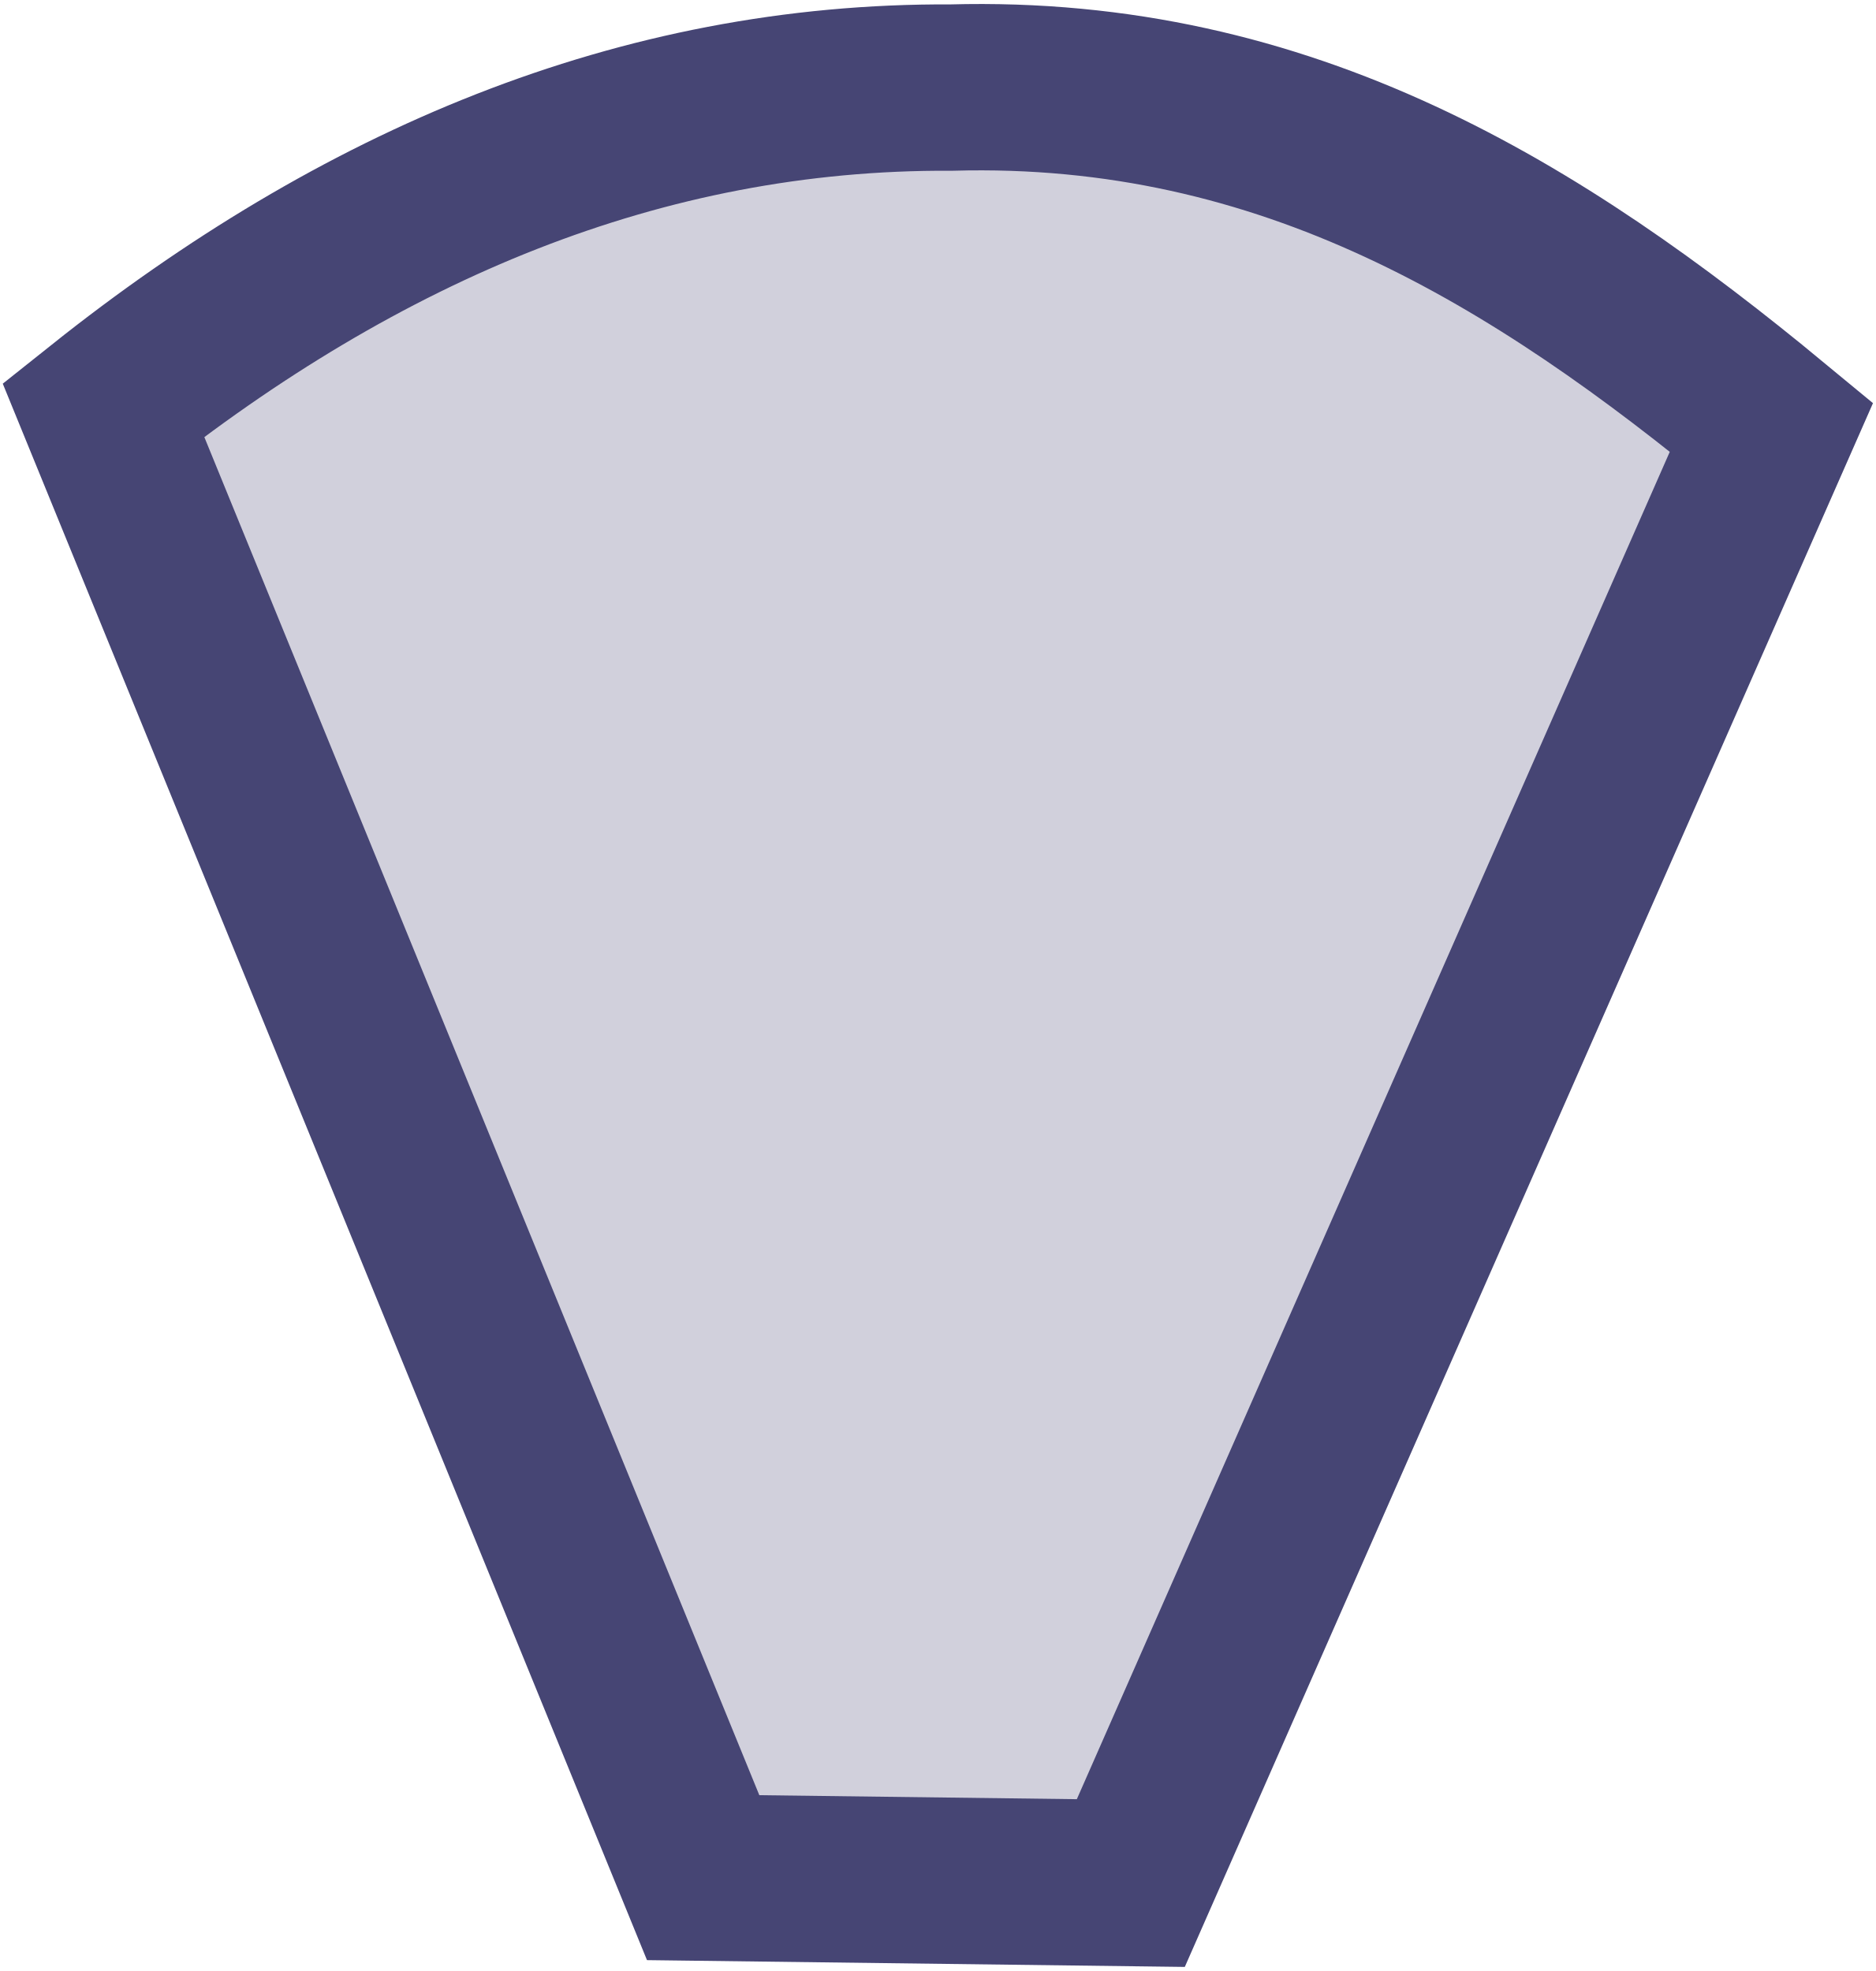
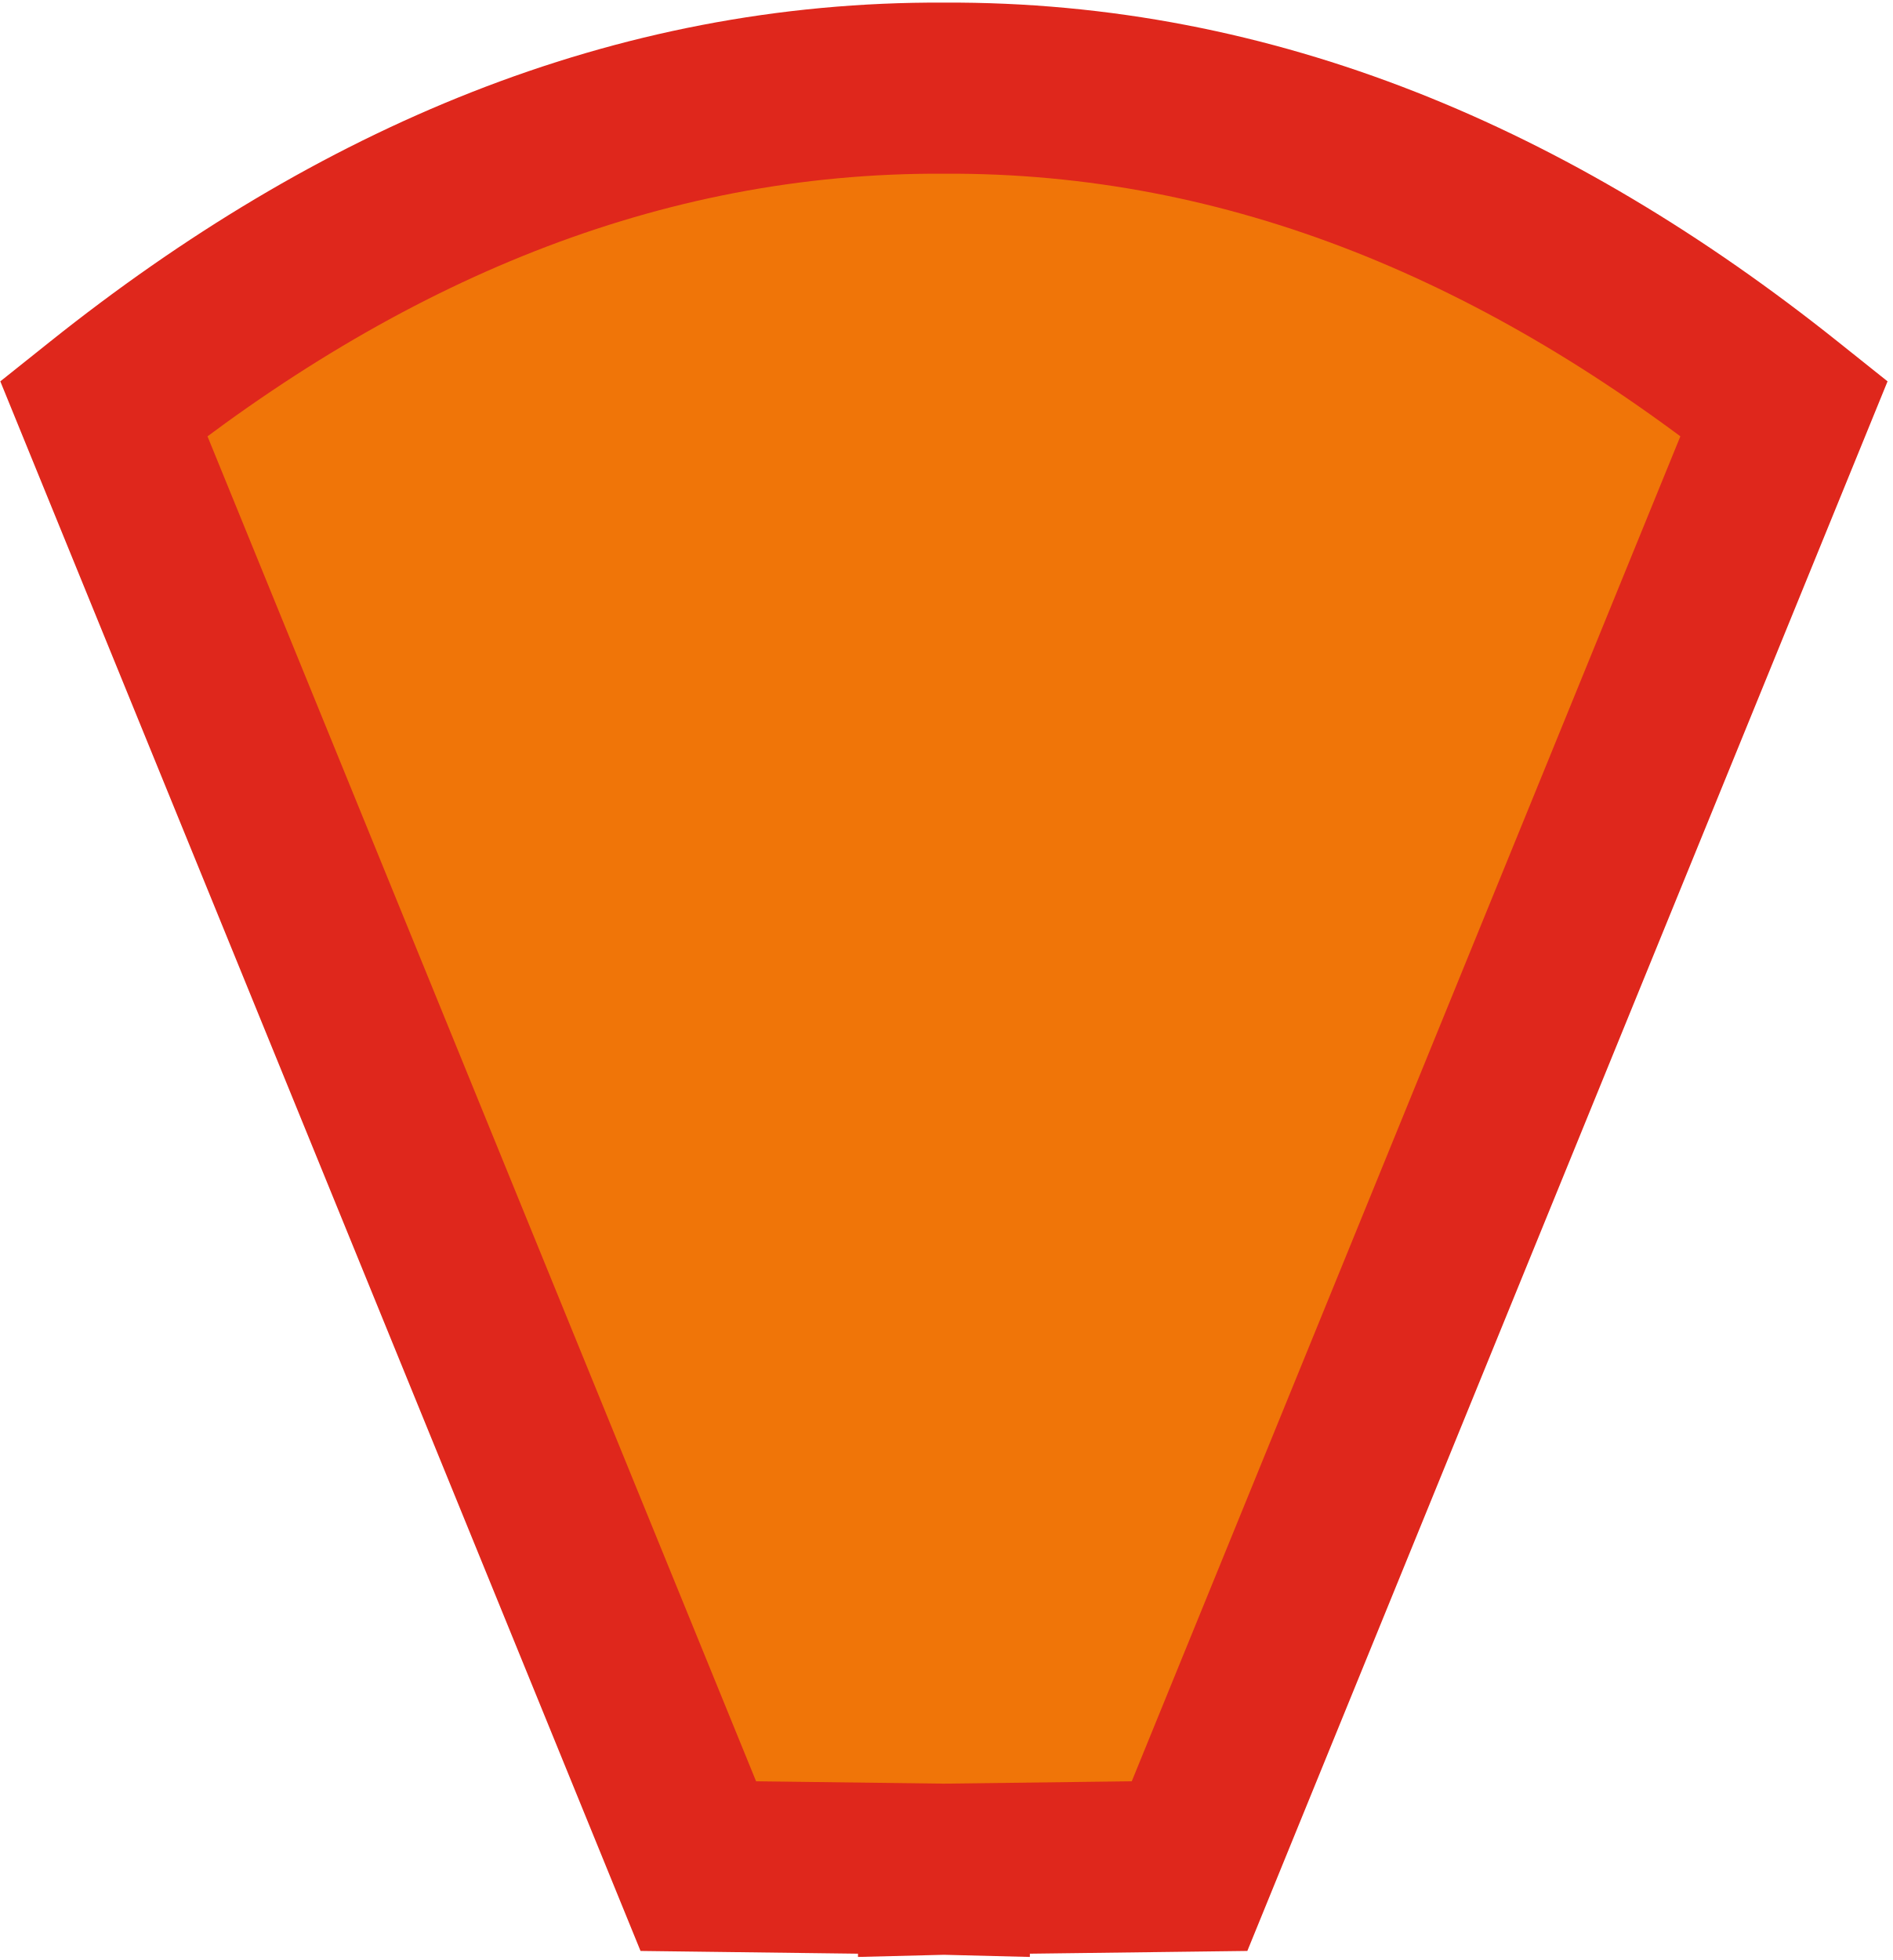
- <svg xmlns="http://www.w3.org/2000/svg" width="372" height="391" viewBox="0 0 372 391" fill="none">
-   <path d="M20.5 81.314C71.35 40.804 126.96 17.024 188.68 17.374C255.31 15.514 304.95 46.384 351.35 84.744L224.28 373.554L139.46 372.484L20.5 81.314Z" fill="#D1D0DC" stroke="#464574" stroke-width="33" stroke-miterlimit="10" />
+ <svg xmlns="http://www.w3.org/2000/svg" width="365" height="378" viewBox="0 0 365 378" fill="none">
+   <path d="M182.078 17.003C241.556 16.685 295.149 39.645 344.156 78.744L229.457 359.893L182.156 360.49V360.493L182.078 360.491L182 360.493V360.49L134.699 359.893L20 78.744C69.007 39.645 122.6 16.685 182.078 17.003Z" fill="#F07508" />
+   <path d="M182.078 17.003L181.99 33.502L182.078 33.503L182.166 33.502L182.078 17.003ZM344.156 78.744L359.434 84.977L364.097 73.546L354.447 65.846L344.156 78.744ZM229.457 359.893L229.665 376.392L240.603 376.254L244.735 366.126L229.457 359.893ZM182.156 360.49L181.948 343.991L165.656 344.197V360.49H182.156ZM182.156 360.493L181.744 376.988L198.656 377.411V360.493H182.156ZM182.078 360.491L182.49 343.996L182.078 343.986L181.666 343.996L182.078 360.491ZM182 360.493H165.5V377.411L182.412 376.988L182 360.493ZM182 360.49H198.5V344.197L182.208 343.991L182 360.49ZM134.699 359.893L119.422 366.126L123.554 376.254L134.491 376.392L134.699 359.893ZM20 78.744L9.71 65.846L0.059 73.546L4.722 84.977L20 78.744ZM182.078 17.003L182.166 33.502C236.991 33.21 287.031 54.276 333.866 91.642L344.156 78.744L354.447 65.846C303.267 25.014 246.122 0.161 181.99 0.503L182.078 17.003ZM344.156 78.744L328.879 72.511L214.179 353.661L229.457 359.893L244.735 366.126L359.434 84.977L344.156 78.744ZM229.457 359.893L229.249 343.395L181.948 343.991L182.156 360.49L182.364 376.989L229.665 376.392L229.457 359.893ZM182.156 360.49H165.656V360.493H182.156H198.656V360.49H182.156ZM182.156 360.493L182.569 343.998L182.49 343.996L182.078 360.491L181.666 376.986L181.744 376.988L182.156 360.493ZM182.078 360.491L181.666 343.996L181.588 343.998L182 360.493L182.412 376.988L182.49 376.986L182.078 360.491ZM182 360.493H198.5V360.49H182H165.5V360.493H182ZM182 360.49L182.208 343.991L134.907 343.395L134.699 359.893L134.491 376.392L181.792 376.989L182 360.49ZM134.699 359.893L149.977 353.661L35.278 72.511L20 78.744L4.722 84.977L119.422 366.126L134.699 359.893ZM20 78.744L30.29 91.642C77.126 54.276 127.165 33.21 181.99 33.502L182.078 17.003L182.166 0.503C118.035 0.161 60.889 25.014 9.71 65.846L20 78.744Z" fill="#DF271C" />
</svg>
